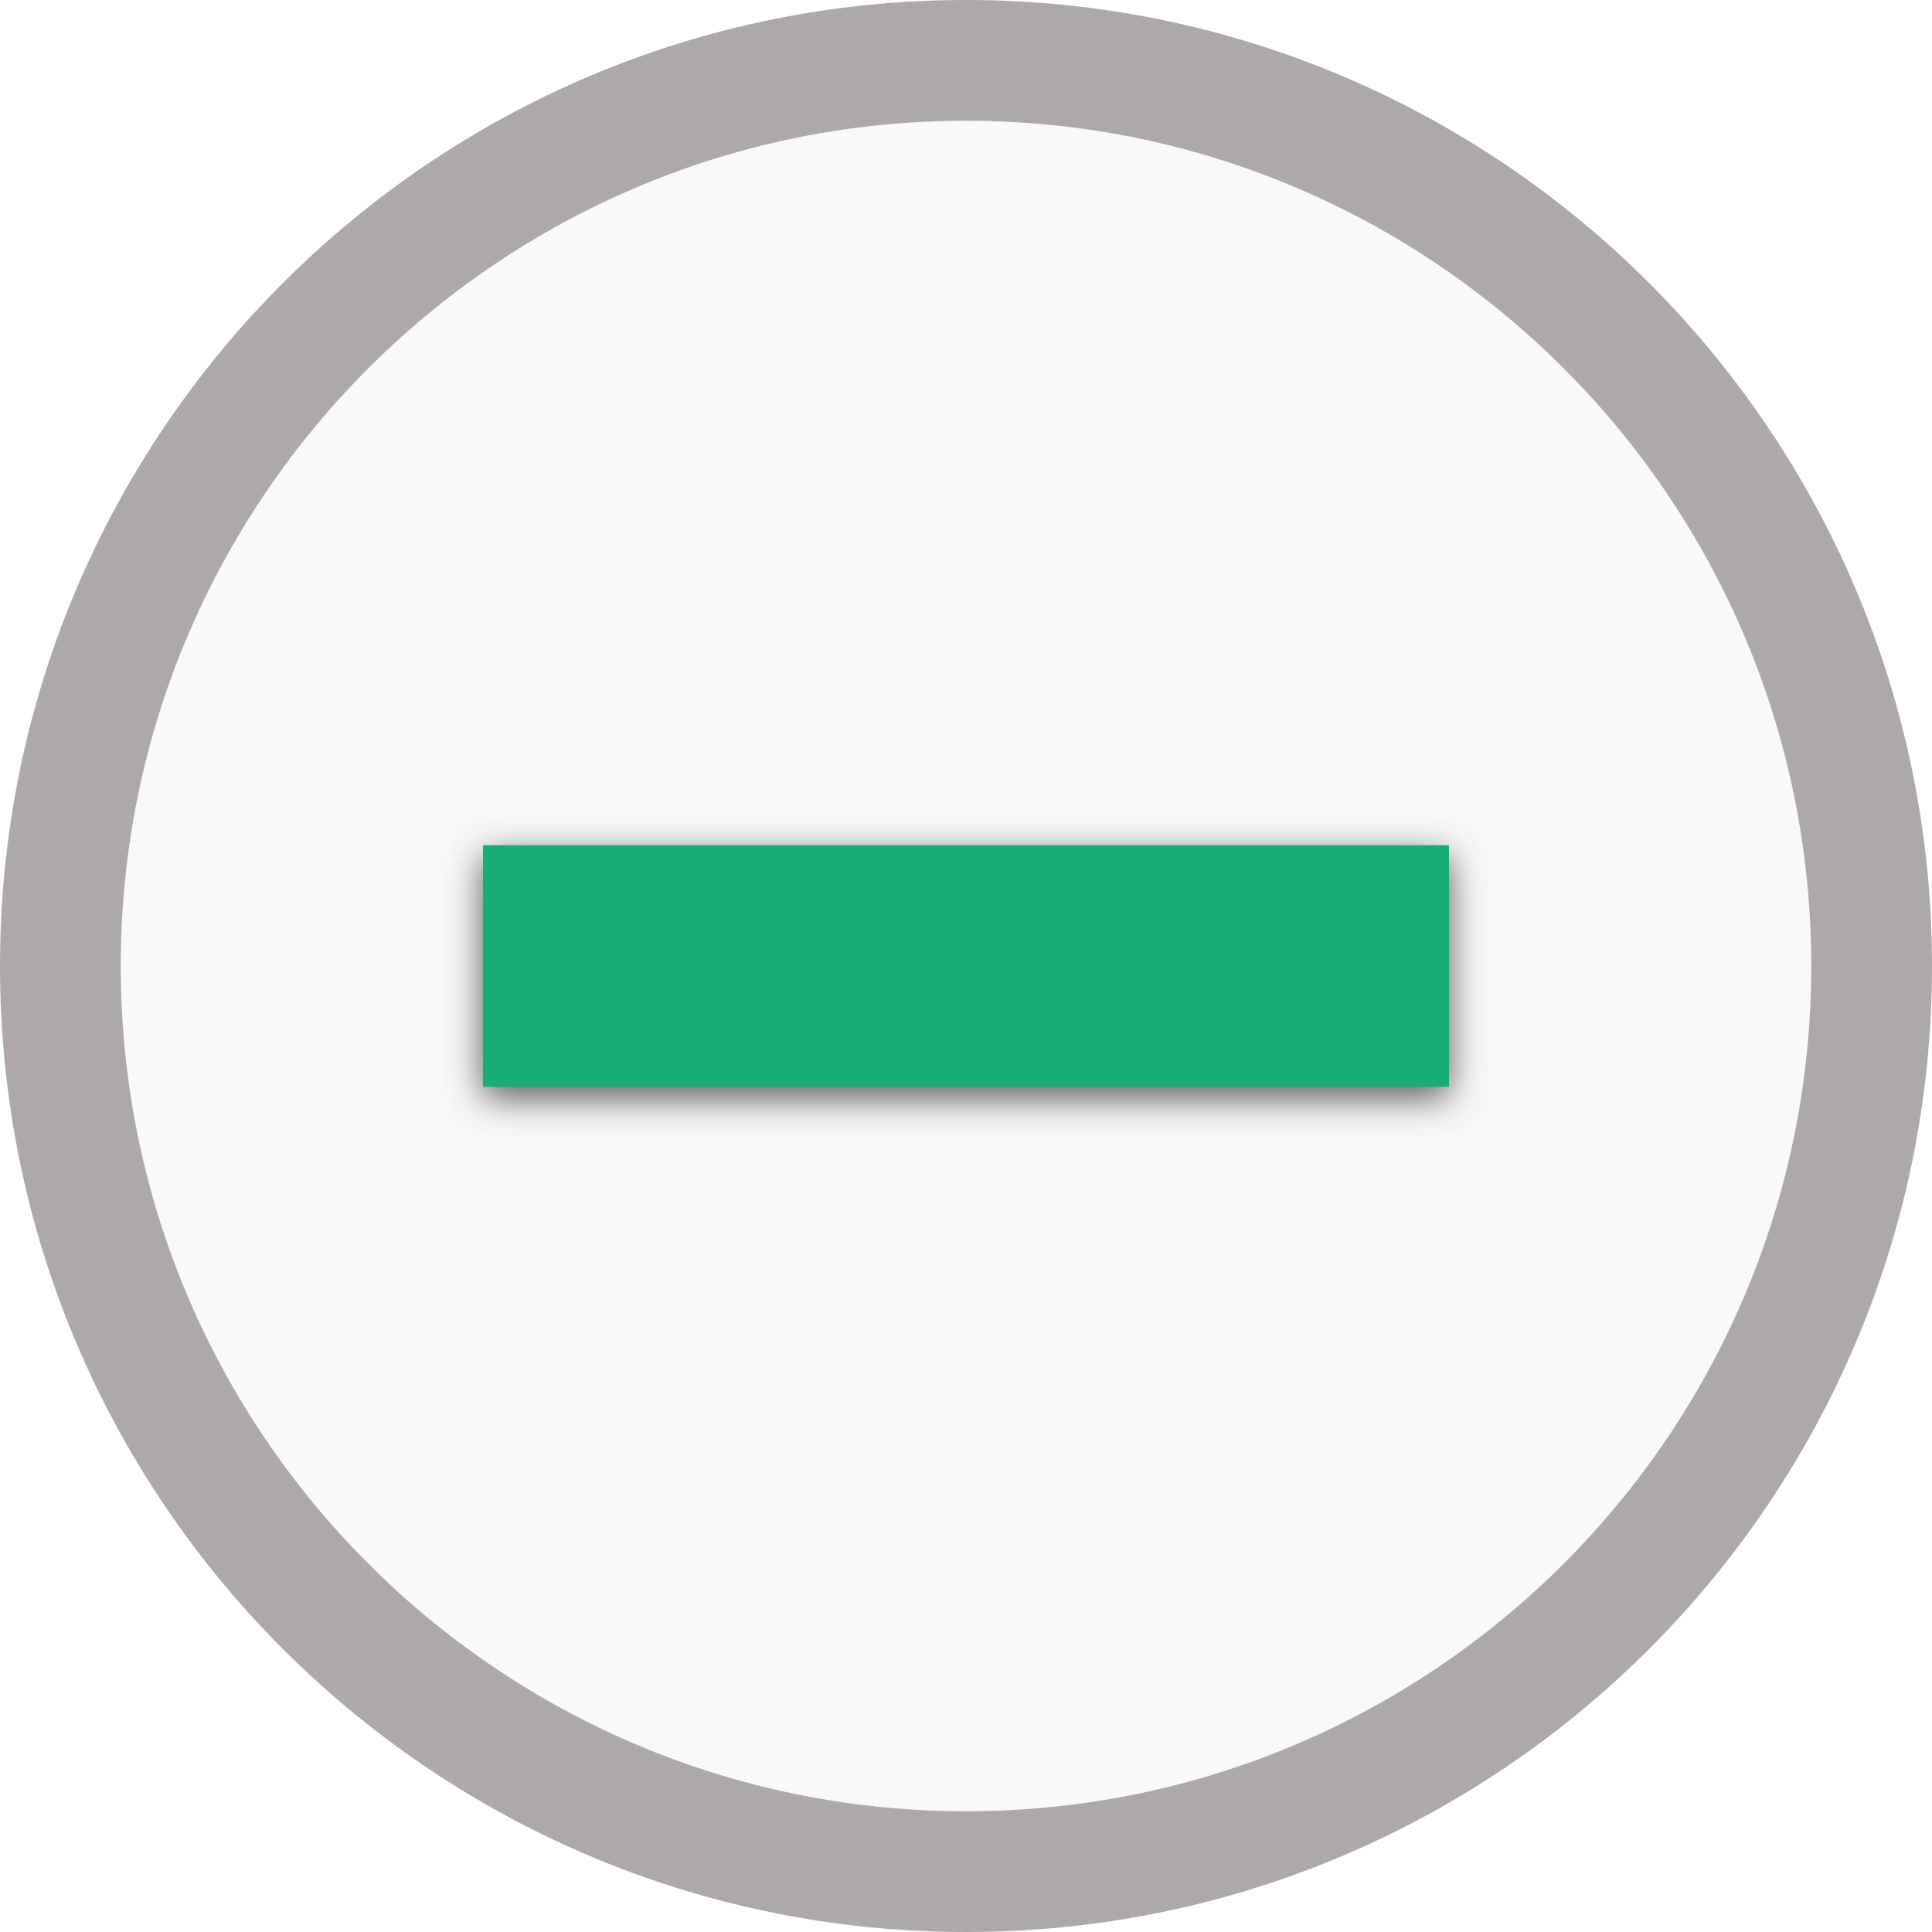
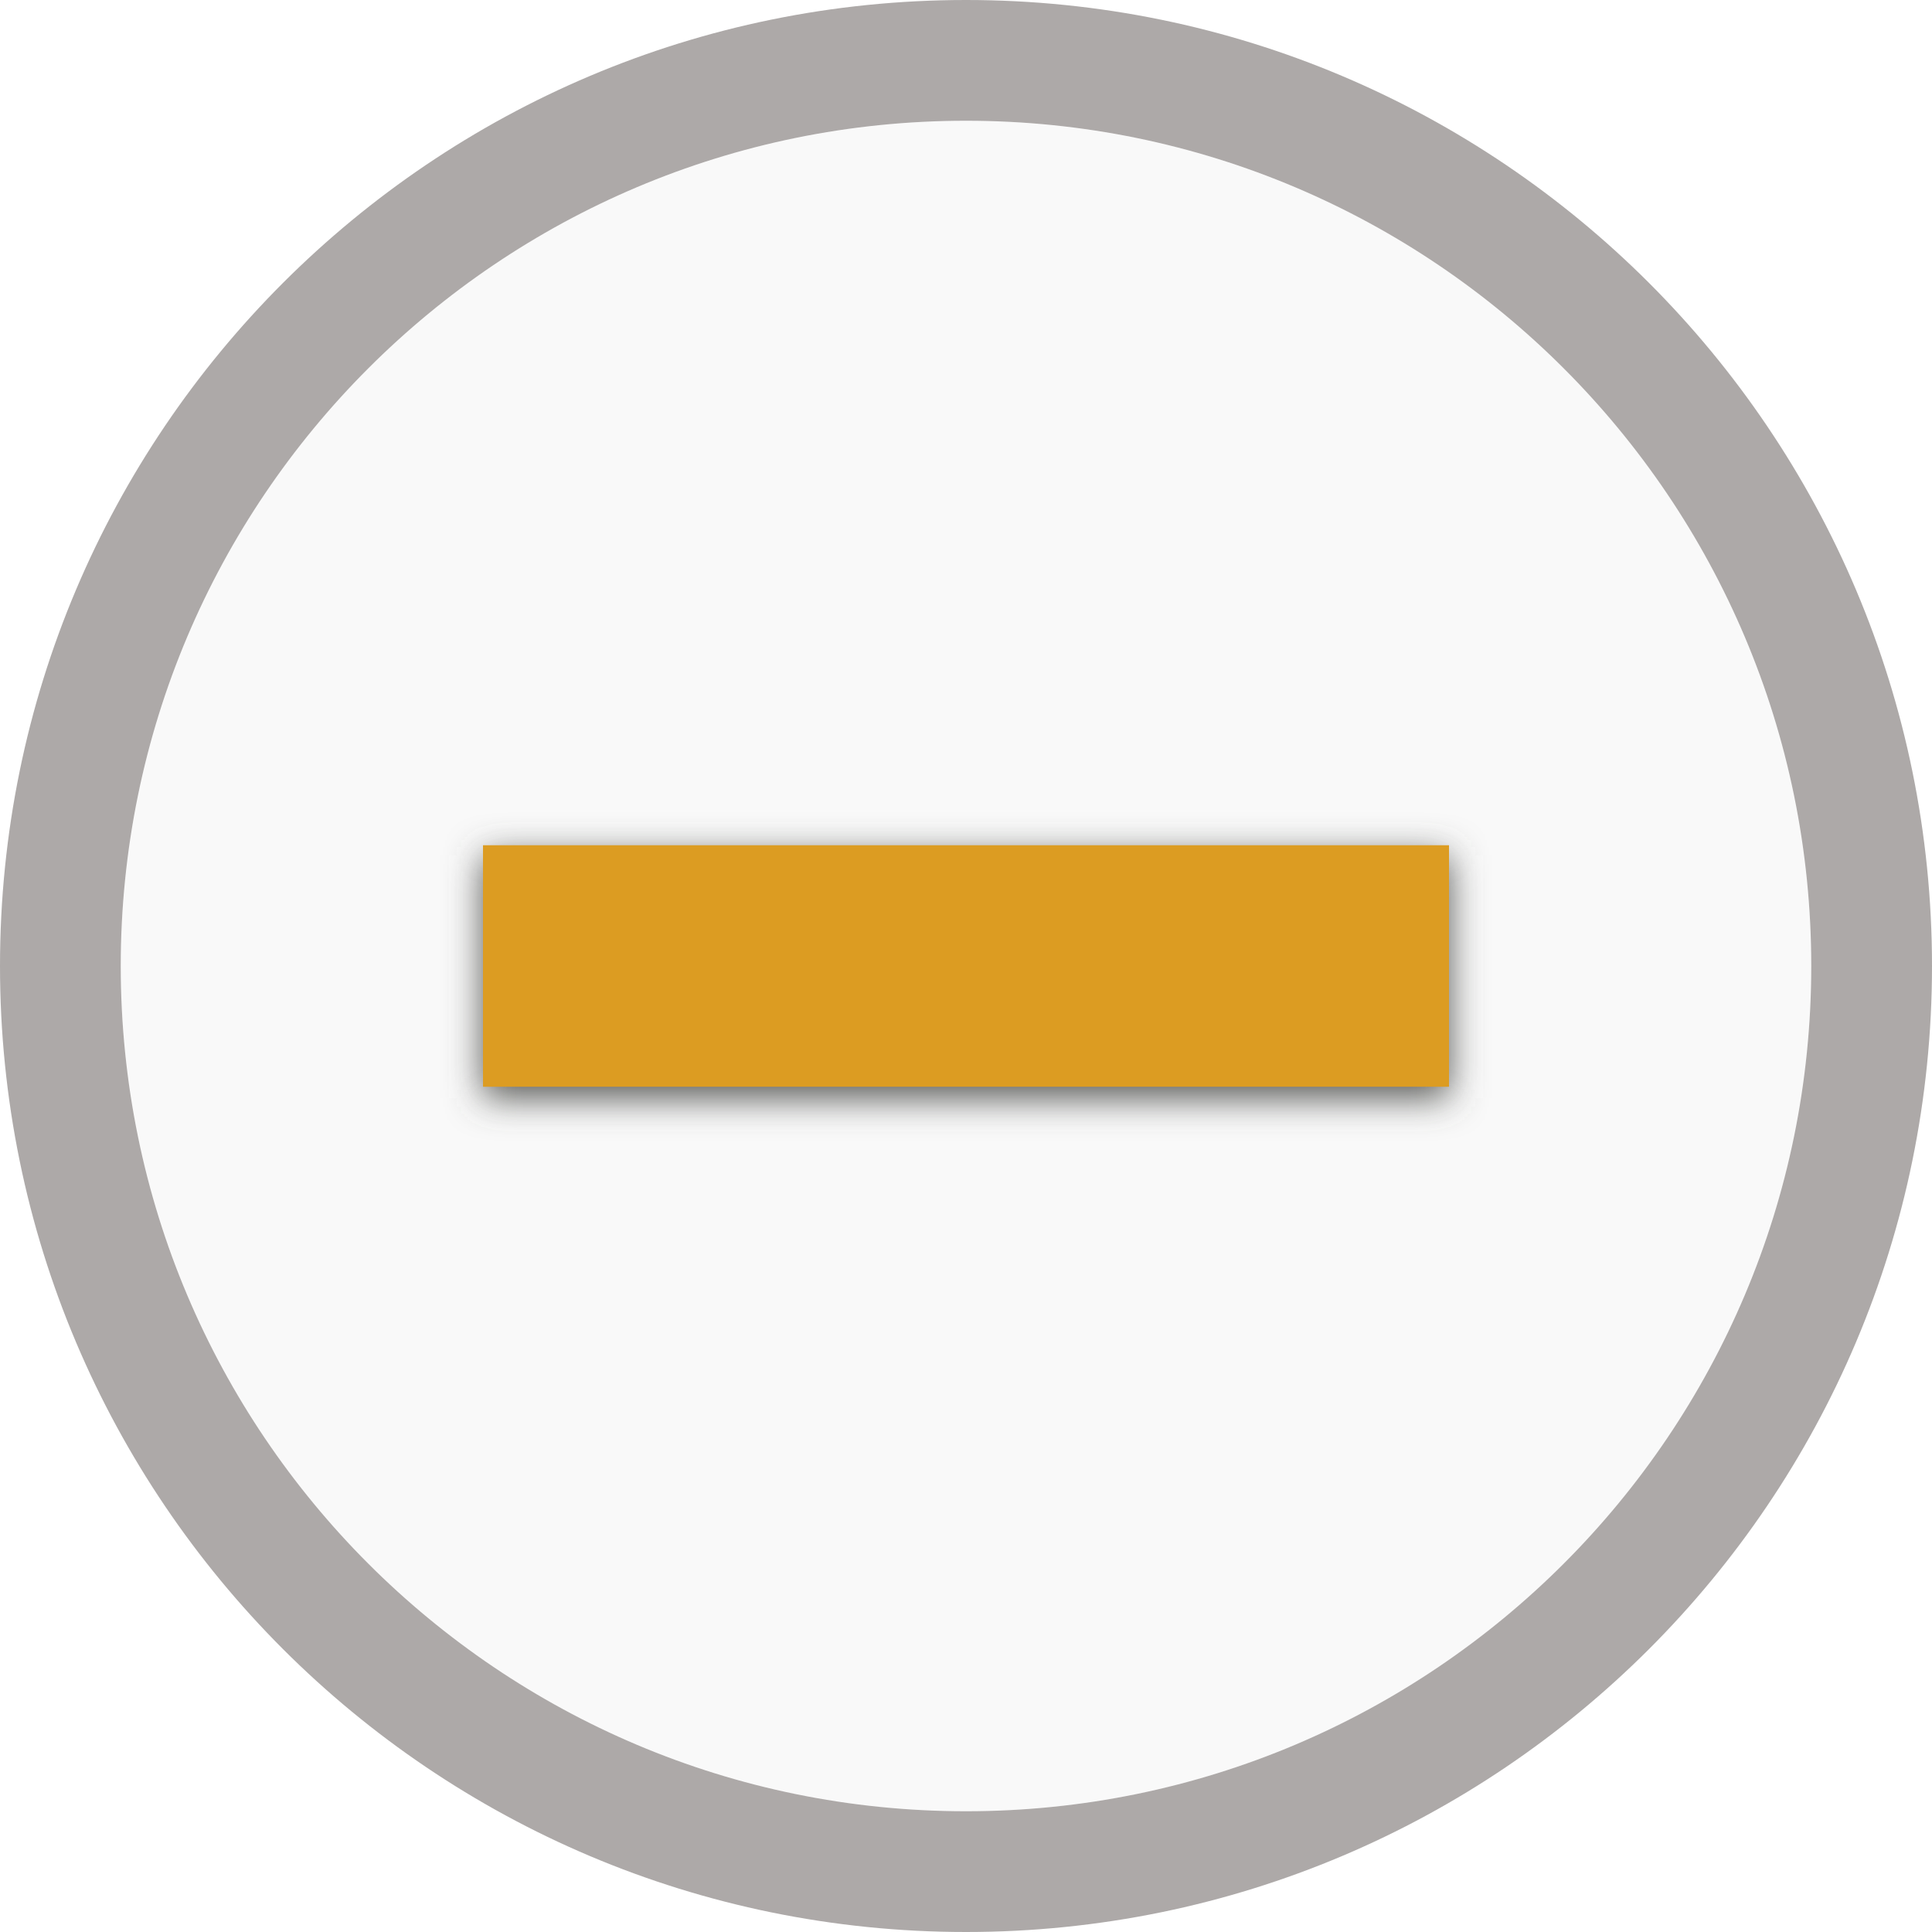
<svg xmlns="http://www.w3.org/2000/svg" width="16" height="16" id="svg2" version="1.1">
  <defs id="defs4">
    <linearGradient id="linearGradient3802">
      <stop style="stop-color:#eeeeec;stop-opacity:1;" offset="0" id="stop3804" />
      <stop id="stop3812" offset="0.5" style="stop-color:#e4e4e1;stop-opacity:1;" />
      <stop style="stop-color:#949493;stop-opacity:1;" offset="1" id="stop3806" />
    </linearGradient>
    <filter id="filter3971" x="-0.045" width="1.09" y="-0.18" height="1.36">
      <feGaussianBlur stdDeviation="0.15" id="feGaussianBlur3973" />
    </filter>
  </defs>
  <g id="layer1" transform="translate(0,-1036.362)">
    <path style="fill:#f9f9f9;fill-opacity:1;stroke:none" id="path3800" d="m 15,8 c 0,3.866 -3.134,7 -7,7 C 4.134,15 1,11.866 1,8 1,4.134 4.134,1 8,1 c 3.866,0 7,3.134 7,7 z" transform="translate(0,1036.362)" />
    <path style="opacity:1;fill:#ada9a8;fill-opacity:1;stroke:none" d="M 8 0 C 3.582 8.8817842e-16 -3.006854e-17 3.582 0 8 C 0 12.418 3.582 16 8 16 C 12.418 16 16 12.418 16 8 C 16 3.582 12.418 -1.8064254e-15 8 0 z M 8 1 C 11.866 1 15 4.134 15 8 C 15 11.866 11.866 15 8 15 C 4.134 15 1 11.866 1 8 C 1 4.134 4.134 1 8 1 z " transform="translate(0,1036.362)" id="path3008" />
    <rect style="fill:#555753;fill-opacity:1;stroke:none;filter:url(#filter3971)" id="rect3931-1" width="8" height="2" x="4" y="1043.451" />
-     <rect style="fill:#14ae76;fill-opacity:1;stroke:none" id="rect3931" width="8" height="2" x="4" y="7" transform="translate(0,1036.362)" />
+     <rect style="fill:#dc9c22;fill-opacity:1;stroke:none" id="rect3931" width="8" height="2" x="4" y="7" transform="translate(0,1036.362)" />
  </g>
</svg>
